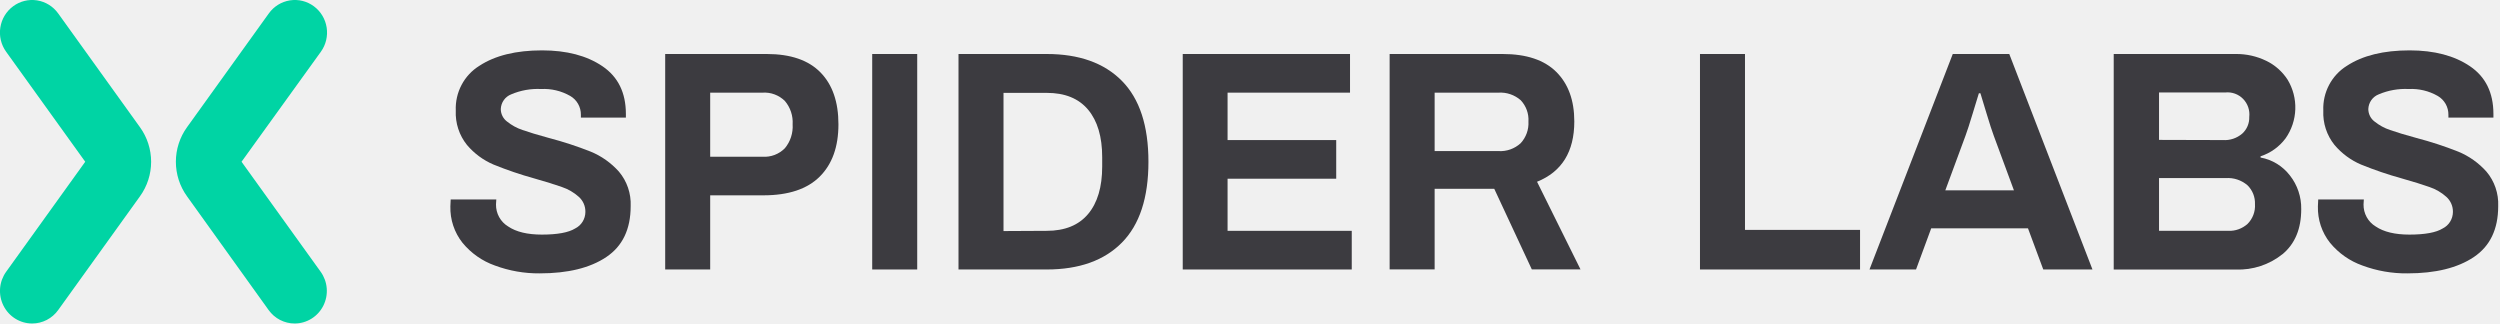
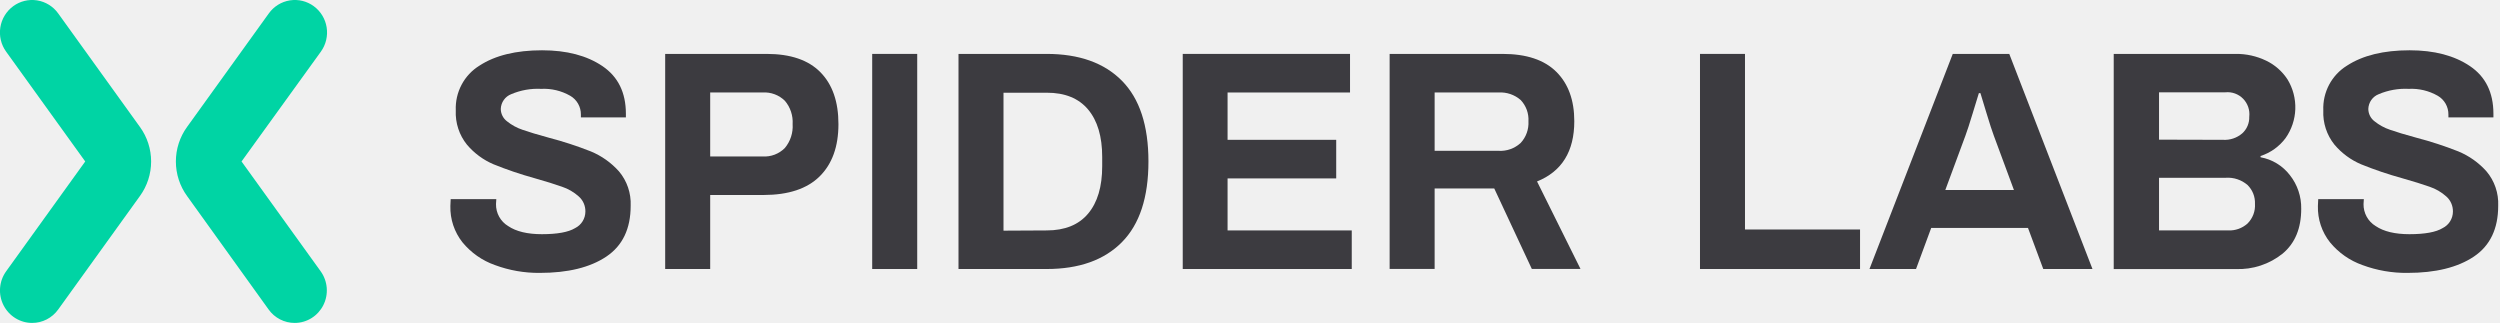
- <svg xmlns="http://www.w3.org/2000/svg" width="255" height="33" viewBox="0 0 255 33" fill="none">
+ <svg xmlns="http://www.w3.org/2000/svg" width="209" height="27" viewBox="0 0 209 27" fill="none">
  <g clip-path="url(#clip0)">
-     <path d="M3.277 32.995C2.671 32.995 2.078 32.825 1.562 32.504C1.046 32.184 0.628 31.725 0.354 31.179C0.08 30.633 -0.04 30.021 0.008 29.411C0.056 28.8 0.271 28.215 0.627 27.72L8.693 16.498L0.622 5.275C0.11 4.563 -0.102 3.674 0.034 2.804C0.169 1.933 0.641 1.153 1.345 0.635C2.049 0.116 2.927 -0.098 3.787 0.039C4.647 0.176 5.418 0.653 5.931 1.366L14.277 12.976C15.016 13.999 15.415 15.233 15.415 16.5C15.415 17.767 15.016 19.001 14.277 20.024L5.931 31.63C5.627 32.053 5.227 32.398 4.766 32.636C4.305 32.873 3.794 32.996 3.277 32.995Z" fill="#00D4A4" />
-     <path d="M30.058 32.995C29.54 32.997 29.028 32.873 28.566 32.635C28.103 32.397 27.704 32.05 27.4 31.625L19.076 20.024C18.337 19.001 17.939 17.767 17.939 16.5C17.939 15.233 18.337 13.999 19.076 12.976L27.422 1.366C27.935 0.653 28.706 0.176 29.566 0.039C30.426 -0.098 31.304 0.116 32.008 0.635C32.712 1.153 33.184 1.934 33.319 2.804C33.455 3.674 33.243 4.563 32.731 5.275L24.637 16.498L32.708 27.72C33.064 28.215 33.279 28.8 33.327 29.411C33.375 30.021 33.255 30.633 32.981 31.179C32.707 31.725 32.288 32.184 31.773 32.504C31.257 32.825 30.664 32.995 30.058 32.995Z" fill="#00D4A4" />
-     <path d="M50.484 27.085C49.193 26.63 48.05 25.828 47.175 24.765C46.341 23.713 45.903 22.395 45.938 21.047L45.97 20.343H50.624L50.592 20.855C50.586 21.306 50.696 21.75 50.913 22.144C51.131 22.538 51.446 22.867 51.829 23.098C52.651 23.655 53.801 23.929 55.278 23.929C56.839 23.929 57.986 23.724 58.668 23.303C58.978 23.149 59.241 22.91 59.425 22.613C59.609 22.316 59.708 21.973 59.71 21.622C59.716 21.329 59.658 21.038 59.54 20.769C59.422 20.501 59.248 20.262 59.029 20.07C58.532 19.626 57.952 19.288 57.322 19.078C56.636 18.832 55.688 18.539 54.488 18.197C53.079 17.807 51.694 17.336 50.339 16.785C49.295 16.341 48.367 15.656 47.631 14.785C46.837 13.798 46.43 12.549 46.489 11.277C46.452 10.367 46.656 9.464 47.08 8.661C47.503 7.858 48.132 7.184 48.899 6.71C50.5 5.662 52.631 5.138 55.291 5.138C57.804 5.138 59.856 5.677 61.448 6.755C63.04 7.833 63.837 9.452 63.84 11.611V11.994H59.25V11.706C59.255 11.316 59.156 10.932 58.964 10.594C58.771 10.255 58.493 9.976 58.157 9.784C57.256 9.27 56.229 9.026 55.196 9.08C54.15 9.027 53.106 9.212 52.14 9.624C51.837 9.741 51.574 9.947 51.385 10.215C51.196 10.483 51.09 10.802 51.08 11.131C51.082 11.377 51.141 11.62 51.251 11.839C51.361 12.059 51.521 12.249 51.716 12.396C52.188 12.776 52.723 13.069 53.296 13.259C53.932 13.483 54.826 13.757 56.004 14.077C57.45 14.455 58.871 14.92 60.261 15.47C61.355 15.922 62.334 16.616 63.127 17.503C63.955 18.481 64.385 19.742 64.328 21.029C64.328 23.376 63.501 25.106 61.845 26.217C60.19 27.329 57.926 27.884 55.052 27.884C53.494 27.899 51.946 27.628 50.484 27.085Z" fill="#3C3B40" />
-     <path d="M240.972 27.085C239.681 26.63 238.538 25.828 237.663 24.765C236.829 23.713 236.391 22.395 236.426 21.047L236.458 20.343H241.112L241.08 20.855C241.074 21.306 241.184 21.75 241.401 22.144C241.619 22.538 241.934 22.867 242.317 23.098C243.139 23.655 244.29 23.929 245.766 23.929C247.327 23.929 248.474 23.724 249.156 23.303C249.467 23.149 249.729 22.91 249.913 22.613C250.097 22.316 250.196 21.973 250.198 21.622C250.204 21.329 250.146 21.038 250.028 20.769C249.91 20.501 249.736 20.262 249.517 20.07C249.02 19.626 248.44 19.288 247.81 19.078C247.124 18.832 246.176 18.539 244.976 18.197C243.567 17.807 242.182 17.336 240.827 16.785C239.783 16.341 238.856 15.656 238.119 14.785C237.325 13.798 236.918 12.549 236.977 11.277C236.94 10.367 237.144 9.464 237.568 8.661C237.991 7.858 238.62 7.184 239.387 6.71C240.991 5.662 243.122 5.138 245.779 5.138C248.292 5.138 250.344 5.677 251.936 6.755C253.528 7.833 254.325 9.452 254.329 11.611V11.994H249.738V11.706C249.743 11.316 249.644 10.932 249.452 10.594C249.259 10.256 248.981 9.976 248.645 9.784C247.744 9.27 246.717 9.026 245.684 9.08C244.638 9.027 243.594 9.212 242.628 9.624C242.325 9.741 242.062 9.947 241.873 10.215C241.684 10.483 241.578 10.802 241.568 11.131C241.57 11.377 241.629 11.62 241.739 11.839C241.849 12.059 242.009 12.249 242.204 12.396C242.676 12.776 243.211 13.069 243.784 13.259C244.42 13.483 245.314 13.757 246.492 14.077C247.938 14.455 249.359 14.92 250.749 15.47C251.843 15.922 252.823 16.616 253.615 17.503C254.443 18.481 254.873 19.742 254.816 21.029C254.816 23.376 253.988 25.106 252.333 26.217C250.678 27.329 248.421 27.884 245.562 27.884C243.997 27.902 242.441 27.631 240.972 27.085Z" fill="#3C3B40" />
-     <path d="M67.849 5.508H78.208C80.637 5.508 82.463 6.134 83.688 7.386C84.913 8.637 85.524 10.403 85.521 12.684C85.521 14.974 84.883 16.752 83.607 18.019C82.331 19.285 80.426 19.92 77.892 19.923H72.439V27.487H67.849V5.508ZM77.779 15.986C78.199 16.015 78.619 15.952 79.012 15.802C79.405 15.652 79.762 15.419 80.059 15.118C80.622 14.44 80.905 13.568 80.849 12.684C80.903 11.815 80.619 10.96 80.059 10.3C79.759 10.004 79.401 9.776 79.009 9.63C78.616 9.483 78.197 9.422 77.779 9.45H72.439V15.986H77.779Z" fill="#3C3B40" />
-     <path d="M88.965 5.508H93.556V27.487H88.965V5.508Z" fill="#3C3B40" />
-     <path d="M97.767 5.508H106.759C110.069 5.508 112.627 6.422 114.433 8.249C116.238 10.076 117.141 12.825 117.141 16.498C117.141 20.17 116.238 22.92 114.433 24.747C112.627 26.574 110.069 27.487 106.759 27.487H97.767V5.508ZM106.759 23.545C108.616 23.545 110.024 22.974 110.984 21.832C111.944 20.691 112.424 19.072 112.424 16.977V16.041C112.424 13.949 111.944 12.331 110.984 11.186C110.024 10.041 108.616 9.47 106.759 9.473H102.358V23.568L106.759 23.545Z" fill="#3C3B40" />
-     <path d="M120.639 5.508H137.702V9.45H125.212V14.287H136.294V18.229H125.212V23.545H137.878V27.487H120.639V5.508Z" fill="#3C3B40" />
-     <path d="M141.742 5.508H153.266C155.692 5.508 157.517 6.117 158.741 7.335C159.966 8.553 160.579 10.237 160.579 12.387C160.579 15.466 159.312 17.516 156.778 18.539L161.211 27.478H156.245L152.413 19.256H146.333V27.478H141.742V5.508ZM152.851 15.411C153.261 15.436 153.672 15.377 154.059 15.239C154.447 15.101 154.803 14.886 155.108 14.607C155.381 14.312 155.592 13.964 155.729 13.584C155.866 13.204 155.924 12.8 155.902 12.396C155.926 11.997 155.868 11.597 155.731 11.222C155.594 10.847 155.382 10.505 155.108 10.217C154.483 9.674 153.673 9.398 152.851 9.45H146.333V15.411H152.851Z" fill="#3C3B40" />
-     <path d="M173.398 5.508H177.989V23.449H189.725V27.487H173.398V5.508Z" fill="#3C3B40" />
-     <path d="M199.182 5.508H204.946L213.432 27.487H208.413L206.855 23.29H196.983L195.435 27.487H190.687L199.182 5.508ZM205.42 19.412L203.362 13.839C203.193 13.392 202.951 12.644 202.635 11.597L202.003 9.514H201.845C201.737 9.858 201.524 10.552 201.208 11.597C200.893 12.641 200.65 13.389 200.482 13.839L198.423 19.412H205.42Z" fill="#3C3B40" />
-     <path d="M215.599 5.508H228.044C229.116 5.495 230.177 5.731 231.145 6.198C232.034 6.623 232.79 7.289 233.33 8.121C233.882 9.029 234.158 10.082 234.121 11.148C234.085 12.214 233.739 13.246 233.127 14.114C232.484 14.975 231.593 15.613 230.576 15.941V16.068C231.763 16.282 232.829 16.933 233.569 17.895C234.34 18.872 234.748 20.09 234.725 21.339C234.725 23.328 234.096 24.85 232.838 25.907C231.479 26.998 229.778 27.561 228.044 27.492H215.599V5.508ZM226.744 14.287C227.458 14.332 228.161 14.097 228.708 13.629C228.943 13.416 229.129 13.154 229.253 12.86C229.377 12.567 229.436 12.249 229.425 11.93C229.463 11.596 229.427 11.257 229.318 10.938C229.21 10.62 229.032 10.33 228.798 10.09C228.564 9.85 228.28 9.667 227.967 9.553C227.654 9.439 227.319 9.397 226.988 9.432H220.221V14.269L226.744 14.287ZM227.286 23.545C228.004 23.576 228.706 23.324 229.245 22.842C229.508 22.581 229.713 22.265 229.844 21.917C229.976 21.569 230.032 21.195 230.008 20.823C230.021 20.466 229.961 20.111 229.829 19.779C229.698 19.448 229.499 19.148 229.245 18.9C228.629 18.372 227.834 18.108 227.028 18.165H220.221V23.545H227.286Z" fill="#3C3B40" />
+     <path d="M2.685 26.996C2.189 26.996 1.703 26.857 1.28 26.594C0.857 26.332 0.515 25.957 0.29 25.51C0.065 25.064 -0.033 24.563 0.007 24.063C0.046 23.564 0.222 23.085 0.514 22.68L7.125 13.498L0.51 4.316C0.09 3.733 -0.084 3.006 0.027 2.294C0.138 1.582 0.525 0.944 1.102 0.519C1.679 0.095 2.399 -0.08 3.104 0.032C3.809 0.144 4.441 0.534 4.861 1.117L11.701 10.617C12.307 11.454 12.634 12.463 12.634 13.5C12.634 14.537 12.307 15.546 11.701 16.383L4.861 25.879C4.611 26.226 4.284 26.508 3.906 26.702C3.528 26.896 3.11 26.997 2.685 26.996V26.996Z" fill="#00D4A4" />
+     <path d="M24.636 26.996C24.211 26.997 23.792 26.896 23.413 26.701C23.034 26.506 22.706 26.223 22.457 25.875L15.635 16.383C15.029 15.546 14.703 14.537 14.703 13.5C14.703 12.463 15.029 11.454 15.635 10.617L22.476 1.117C22.895 0.535 23.527 0.144 24.232 0.032C24.937 -0.08 25.657 0.095 26.234 0.519C26.811 0.944 27.198 1.582 27.309 2.294C27.42 3.006 27.246 3.733 26.826 4.316L20.193 13.498L26.808 22.68C27.1 23.085 27.275 23.564 27.315 24.063C27.354 24.563 27.256 25.064 27.032 25.51C26.807 25.957 26.464 26.332 26.041 26.595C25.619 26.857 25.132 26.996 24.636 26.996Z" fill="#00D4A4" />
+     <path d="M41.377 22.16C40.319 21.788 39.382 21.132 38.665 20.262C37.982 19.401 37.623 18.323 37.651 17.22L37.677 16.645H41.492L41.466 17.063C41.46 17.432 41.551 17.796 41.729 18.118C41.907 18.44 42.166 18.709 42.48 18.898C43.153 19.354 44.096 19.578 45.306 19.578C46.586 19.578 47.526 19.41 48.085 19.066C48.339 18.94 48.554 18.744 48.705 18.501C48.856 18.259 48.937 17.978 48.939 17.691C48.944 17.451 48.896 17.213 48.8 16.993C48.703 16.773 48.56 16.578 48.38 16.421C47.974 16.057 47.498 15.781 46.982 15.61C46.42 15.408 45.643 15.169 44.659 14.888C43.504 14.569 42.369 14.184 41.259 13.734C40.403 13.37 39.643 12.809 39.039 12.097C38.388 11.289 38.054 10.267 38.103 9.227C38.072 8.482 38.24 7.744 38.587 7.087C38.934 6.429 39.449 5.878 40.078 5.49C41.391 4.633 43.137 4.204 45.317 4.204C47.377 4.204 49.059 4.645 50.364 5.527C51.668 6.409 52.322 7.733 52.324 9.5V9.813H48.562V9.578C48.566 9.259 48.485 8.944 48.327 8.668C48.17 8.391 47.941 8.162 47.666 8.005C46.928 7.584 46.086 7.385 45.239 7.429C44.382 7.385 43.526 7.537 42.735 7.874C42.486 7.97 42.27 8.139 42.116 8.358C41.961 8.577 41.874 8.838 41.865 9.107C41.867 9.309 41.915 9.507 42.006 9.687C42.096 9.866 42.227 10.022 42.387 10.142C42.774 10.453 43.212 10.692 43.682 10.849C44.204 11.032 44.936 11.256 45.902 11.518C47.086 11.826 48.251 12.207 49.391 12.657C50.287 13.027 51.09 13.595 51.74 14.32C52.419 15.121 52.77 16.152 52.724 17.205C52.724 19.126 52.046 20.541 50.689 21.451C49.333 22.36 47.477 22.814 45.121 22.814C43.844 22.826 42.576 22.605 41.377 22.16V22.16Z" fill="#3C3B40" />
+     <path d="M197.503 22.161C196.445 21.788 195.507 21.132 194.791 20.262C194.107 19.401 193.748 18.323 193.777 17.22L193.803 16.645H197.617L197.591 17.063C197.586 17.432 197.677 17.796 197.855 18.118C198.033 18.44 198.291 18.709 198.605 18.898C199.278 19.354 200.222 19.578 201.432 19.578C202.712 19.578 203.651 19.41 204.21 19.066C204.465 18.94 204.68 18.744 204.831 18.501C204.982 18.259 205.063 17.978 205.065 17.691C205.069 17.451 205.022 17.213 204.925 16.993C204.829 16.773 204.686 16.578 204.506 16.421C204.099 16.057 203.623 15.781 203.108 15.61C202.545 15.408 201.768 15.169 200.784 14.888C199.63 14.57 198.495 14.184 197.384 13.734C196.528 13.37 195.768 12.809 195.164 12.097C194.513 11.289 194.18 10.267 194.228 9.227C194.198 8.482 194.365 7.744 194.712 7.087C195.06 6.429 195.575 5.878 196.204 5.49C197.519 4.633 199.265 4.204 201.443 4.204C203.502 4.204 205.184 4.645 206.489 5.527C207.794 6.409 208.447 7.733 208.45 9.5V9.813H204.687V9.578C204.691 9.259 204.61 8.944 204.453 8.668C204.295 8.391 204.067 8.162 203.792 8.005C203.053 7.584 202.212 7.385 201.365 7.429C200.508 7.385 199.652 7.537 198.86 7.874C198.611 7.97 198.396 8.139 198.241 8.358C198.087 8.577 198 8.838 197.991 9.107C197.993 9.309 198.041 9.507 198.131 9.687C198.222 9.866 198.352 10.022 198.513 10.142C198.899 10.453 199.338 10.692 199.807 10.849C200.329 11.032 201.062 11.256 202.027 11.518C203.212 11.826 204.377 12.207 205.516 12.657C206.413 13.027 207.215 13.595 207.865 14.32C208.544 15.121 208.896 16.152 208.849 17.205C208.849 19.126 208.171 20.541 206.815 21.451C205.458 22.36 203.608 22.814 201.265 22.814C199.982 22.829 198.707 22.607 197.503 22.161Z" fill="#3C3B40" />
+     <path d="M55.609 4.507H64.1C66.091 4.507 67.588 5.019 68.591 6.043C69.595 7.067 70.096 8.512 70.094 10.378C70.094 12.251 69.571 13.706 68.525 14.743C67.479 15.779 65.918 16.298 63.841 16.301H59.372V22.489H55.609V4.507ZM63.749 13.08C64.092 13.103 64.437 13.051 64.759 12.929C65.081 12.806 65.374 12.616 65.617 12.37C66.079 11.815 66.311 11.101 66.264 10.378C66.308 9.667 66.076 8.967 65.617 8.427C65.371 8.185 65.078 7.998 64.756 7.879C64.434 7.759 64.091 7.709 63.749 7.732H59.372V13.08H63.749Z" fill="#3C3B40" />
+     <path d="M72.916 4.507H76.679V22.489H72.916V4.507Z" fill="#3C3B40" />
+     <path d="M80.131 4.507H87.501C90.214 4.507 92.31 5.254 93.79 6.749C95.27 8.244 96.01 10.494 96.01 13.498C96.01 16.503 95.27 18.752 93.79 20.247C92.31 21.742 90.214 22.489 87.501 22.489H80.131V4.507ZM87.501 19.264C89.022 19.264 90.177 18.797 90.963 17.863C91.75 16.929 92.144 15.605 92.144 13.89V13.124C92.144 11.413 91.75 10.089 90.963 9.152C90.177 8.215 89.022 7.748 87.501 7.751H83.893V19.283L87.501 19.264Z" fill="#3C3B40" />
+     <path d="M98.877 4.507H112.862V7.732H102.625V11.689H111.707V14.915H102.625V19.264H113.006V22.489H98.877V4.507Z" fill="#3C3B40" />
+     <path d="M116.173 4.507H125.618C127.606 4.507 129.102 5.005 130.106 6.002C131.11 6.998 131.611 8.376 131.611 10.135C131.611 12.654 130.573 14.332 128.496 15.169L132.129 22.482H128.06L124.919 15.755H119.935V22.482H116.173V4.507ZM125.278 12.609C125.614 12.629 125.951 12.582 126.268 12.469C126.586 12.356 126.878 12.18 127.128 11.951C127.352 11.71 127.525 11.425 127.637 11.114C127.749 10.803 127.797 10.473 127.779 10.142C127.798 9.816 127.75 9.489 127.638 9.182C127.526 8.875 127.352 8.595 127.128 8.36C126.616 7.915 125.952 7.69 125.278 7.732H119.935V12.609H125.278Z" fill="#3C3B40" />
+     <path d="M142.119 4.507H145.881V19.186H155.5V22.489H142.119V4.507Z" fill="#3C3B40" />
+     <path d="M163.251 4.507H167.975L174.931 22.489H170.817L169.54 19.055H161.449L160.18 22.489H156.288L163.251 4.507ZM168.364 15.882L166.677 11.323C166.539 10.957 166.34 10.345 166.081 9.488L165.563 7.784H165.434C165.345 8.066 165.171 8.634 164.912 9.488C164.653 10.343 164.454 10.954 164.316 11.323L162.629 15.882H168.364Z" fill="#3C3B40" />
+     <path d="M176.707 4.507H186.906C187.785 4.496 188.655 4.689 189.448 5.071C190.177 5.419 190.797 5.964 191.239 6.644C191.692 7.388 191.917 8.249 191.888 9.121C191.858 9.993 191.574 10.837 191.072 11.547C190.545 12.252 189.815 12.774 188.982 13.042V13.147C189.954 13.322 190.828 13.854 191.435 14.642C192.066 15.441 192.401 16.437 192.382 17.459C192.382 19.086 191.866 20.332 190.836 21.196C189.722 22.09 188.328 22.55 186.906 22.493H176.707V4.507ZM185.841 11.689C186.426 11.726 187.003 11.534 187.45 11.151C187.643 10.977 187.796 10.762 187.897 10.522C187.999 10.282 188.047 10.022 188.039 9.761C188.07 9.487 188.04 9.21 187.951 8.949C187.862 8.689 187.716 8.452 187.525 8.255C187.333 8.059 187.1 7.909 186.843 7.816C186.586 7.723 186.312 7.689 186.041 7.717H180.495V11.675L185.841 11.689ZM186.285 19.264C186.874 19.289 187.449 19.083 187.891 18.689C188.106 18.475 188.274 18.217 188.382 17.932C188.49 17.647 188.536 17.342 188.516 17.037C188.527 16.745 188.477 16.454 188.37 16.183C188.262 15.912 188.099 15.667 187.891 15.464C187.386 15.031 186.734 14.816 186.074 14.862H180.495V19.264H186.285Z" fill="#3C3B40" />
  </g>
  <defs>
    <clipPath id="clip0">
-       <rect width="255" height="33" fill="white" />
+       <rect width="209" height="27" fill="white" />
    </clipPath>
  </defs>
</svg>
